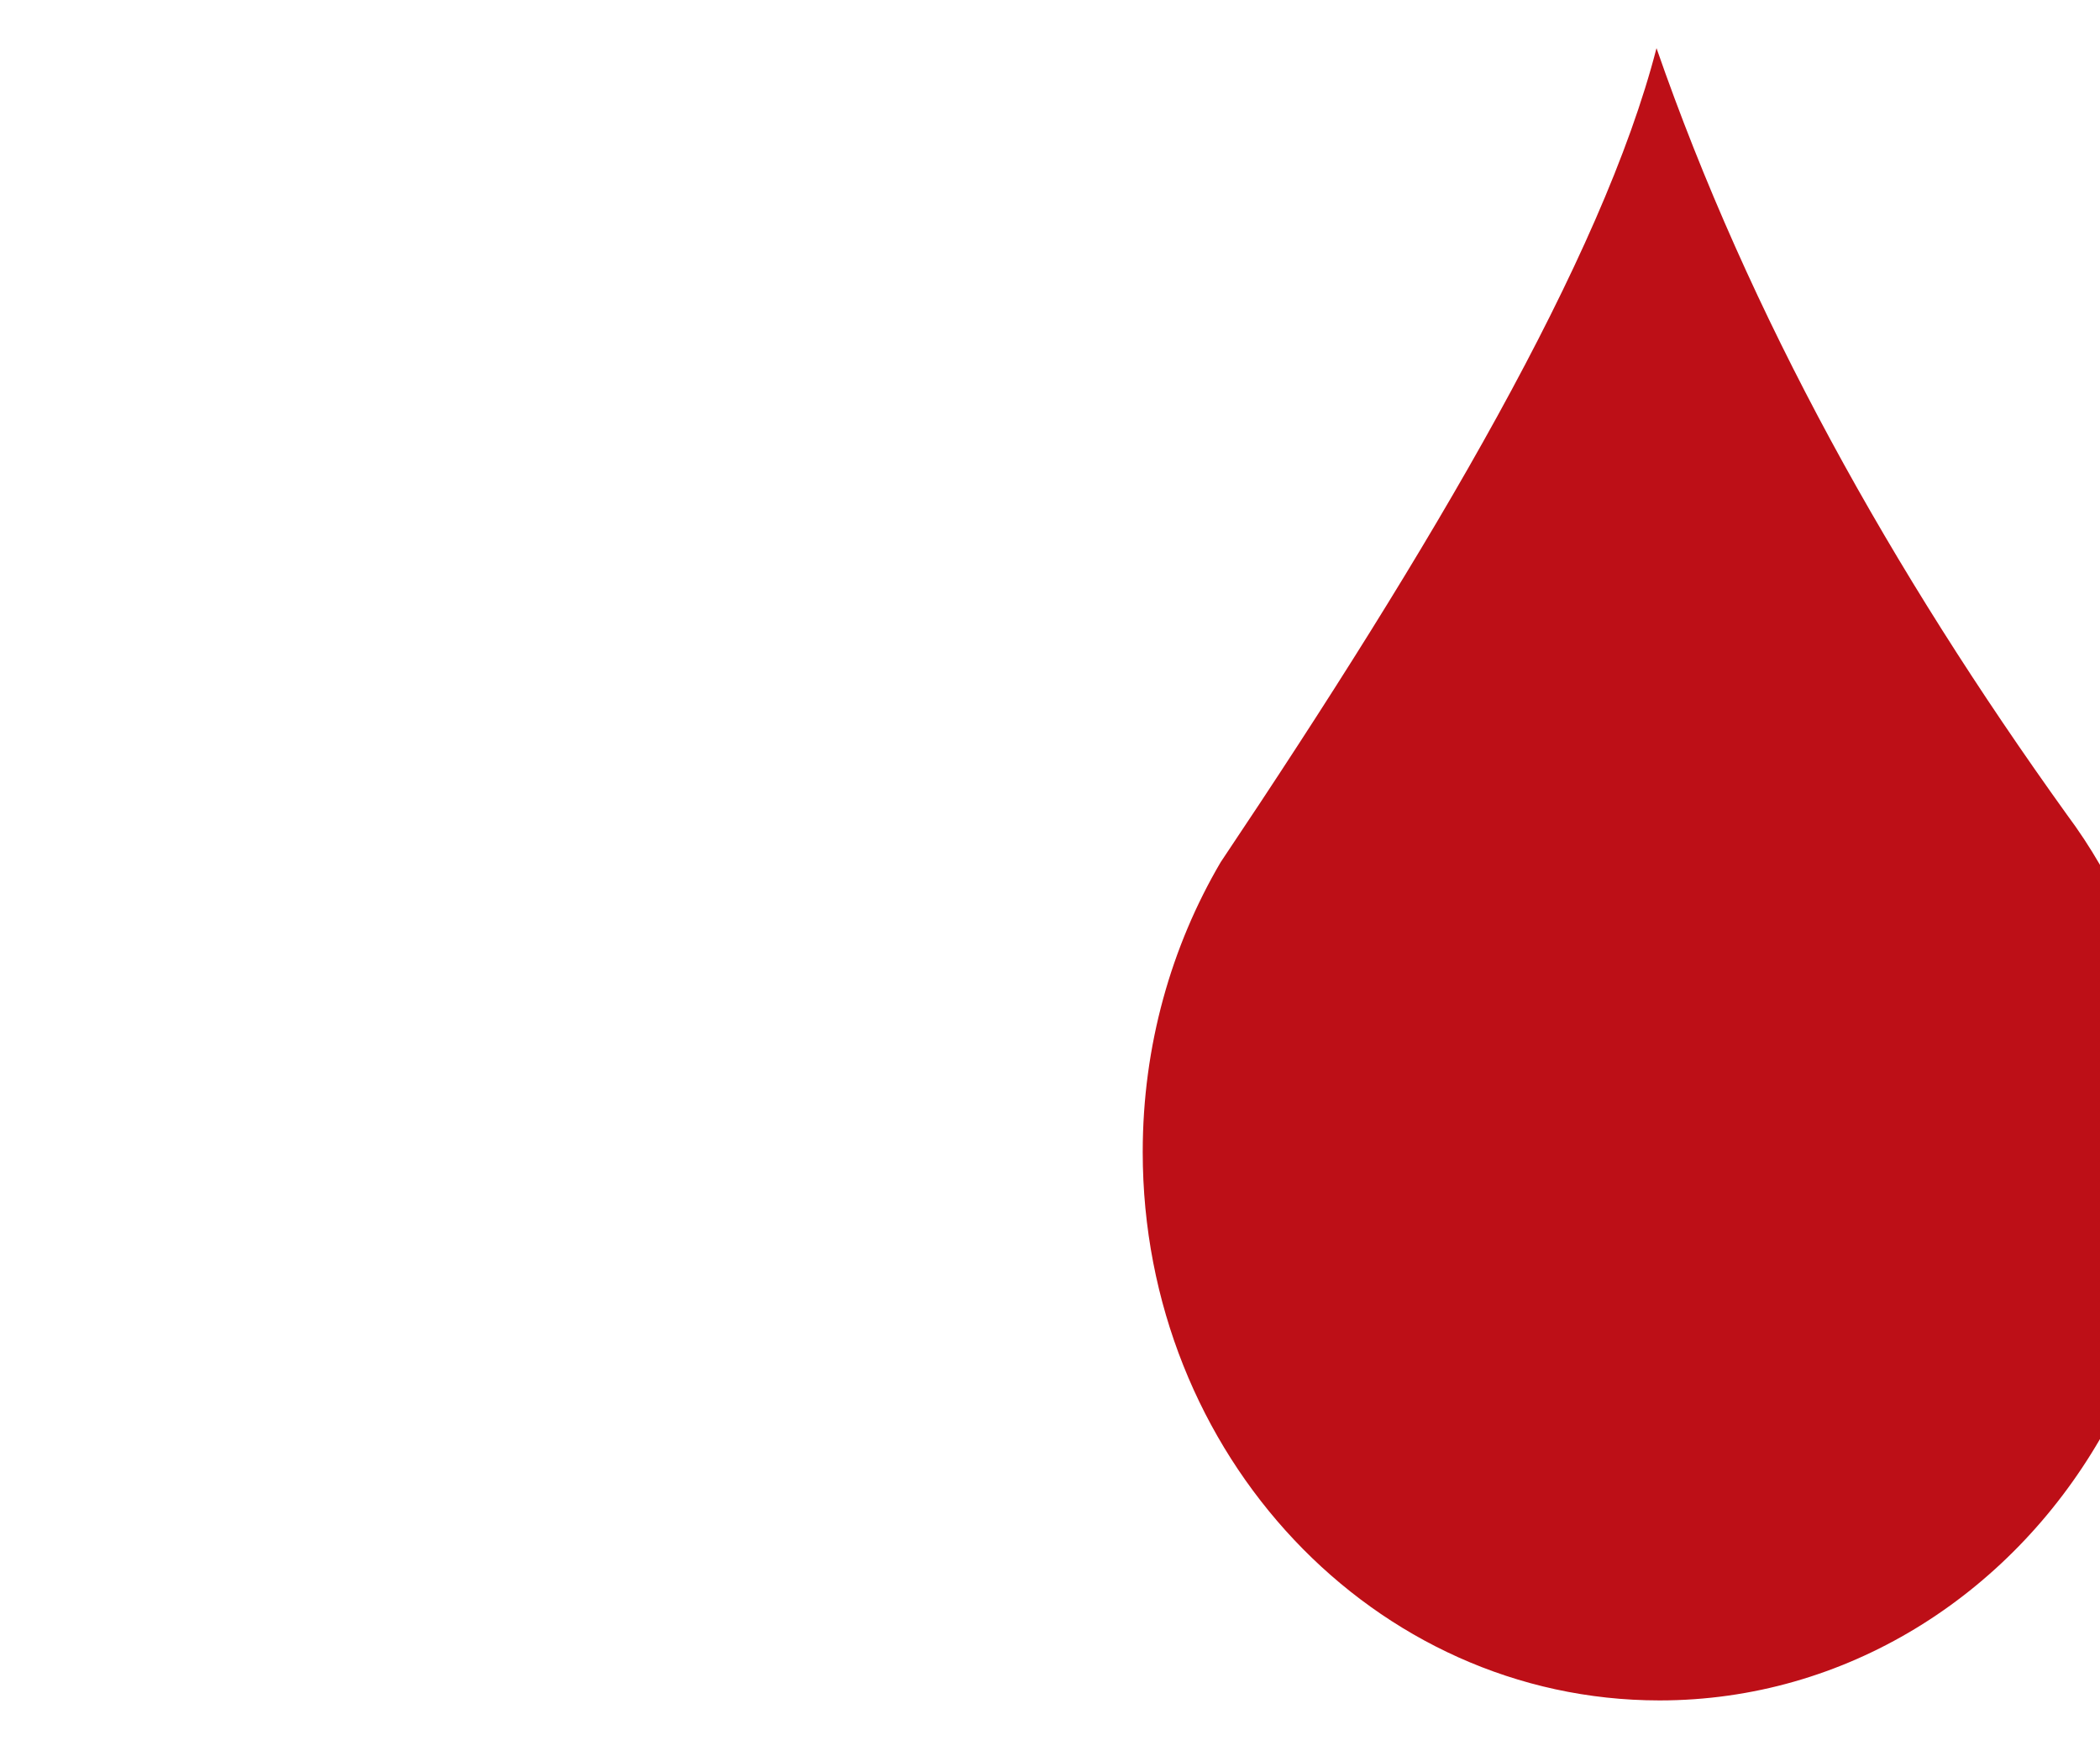
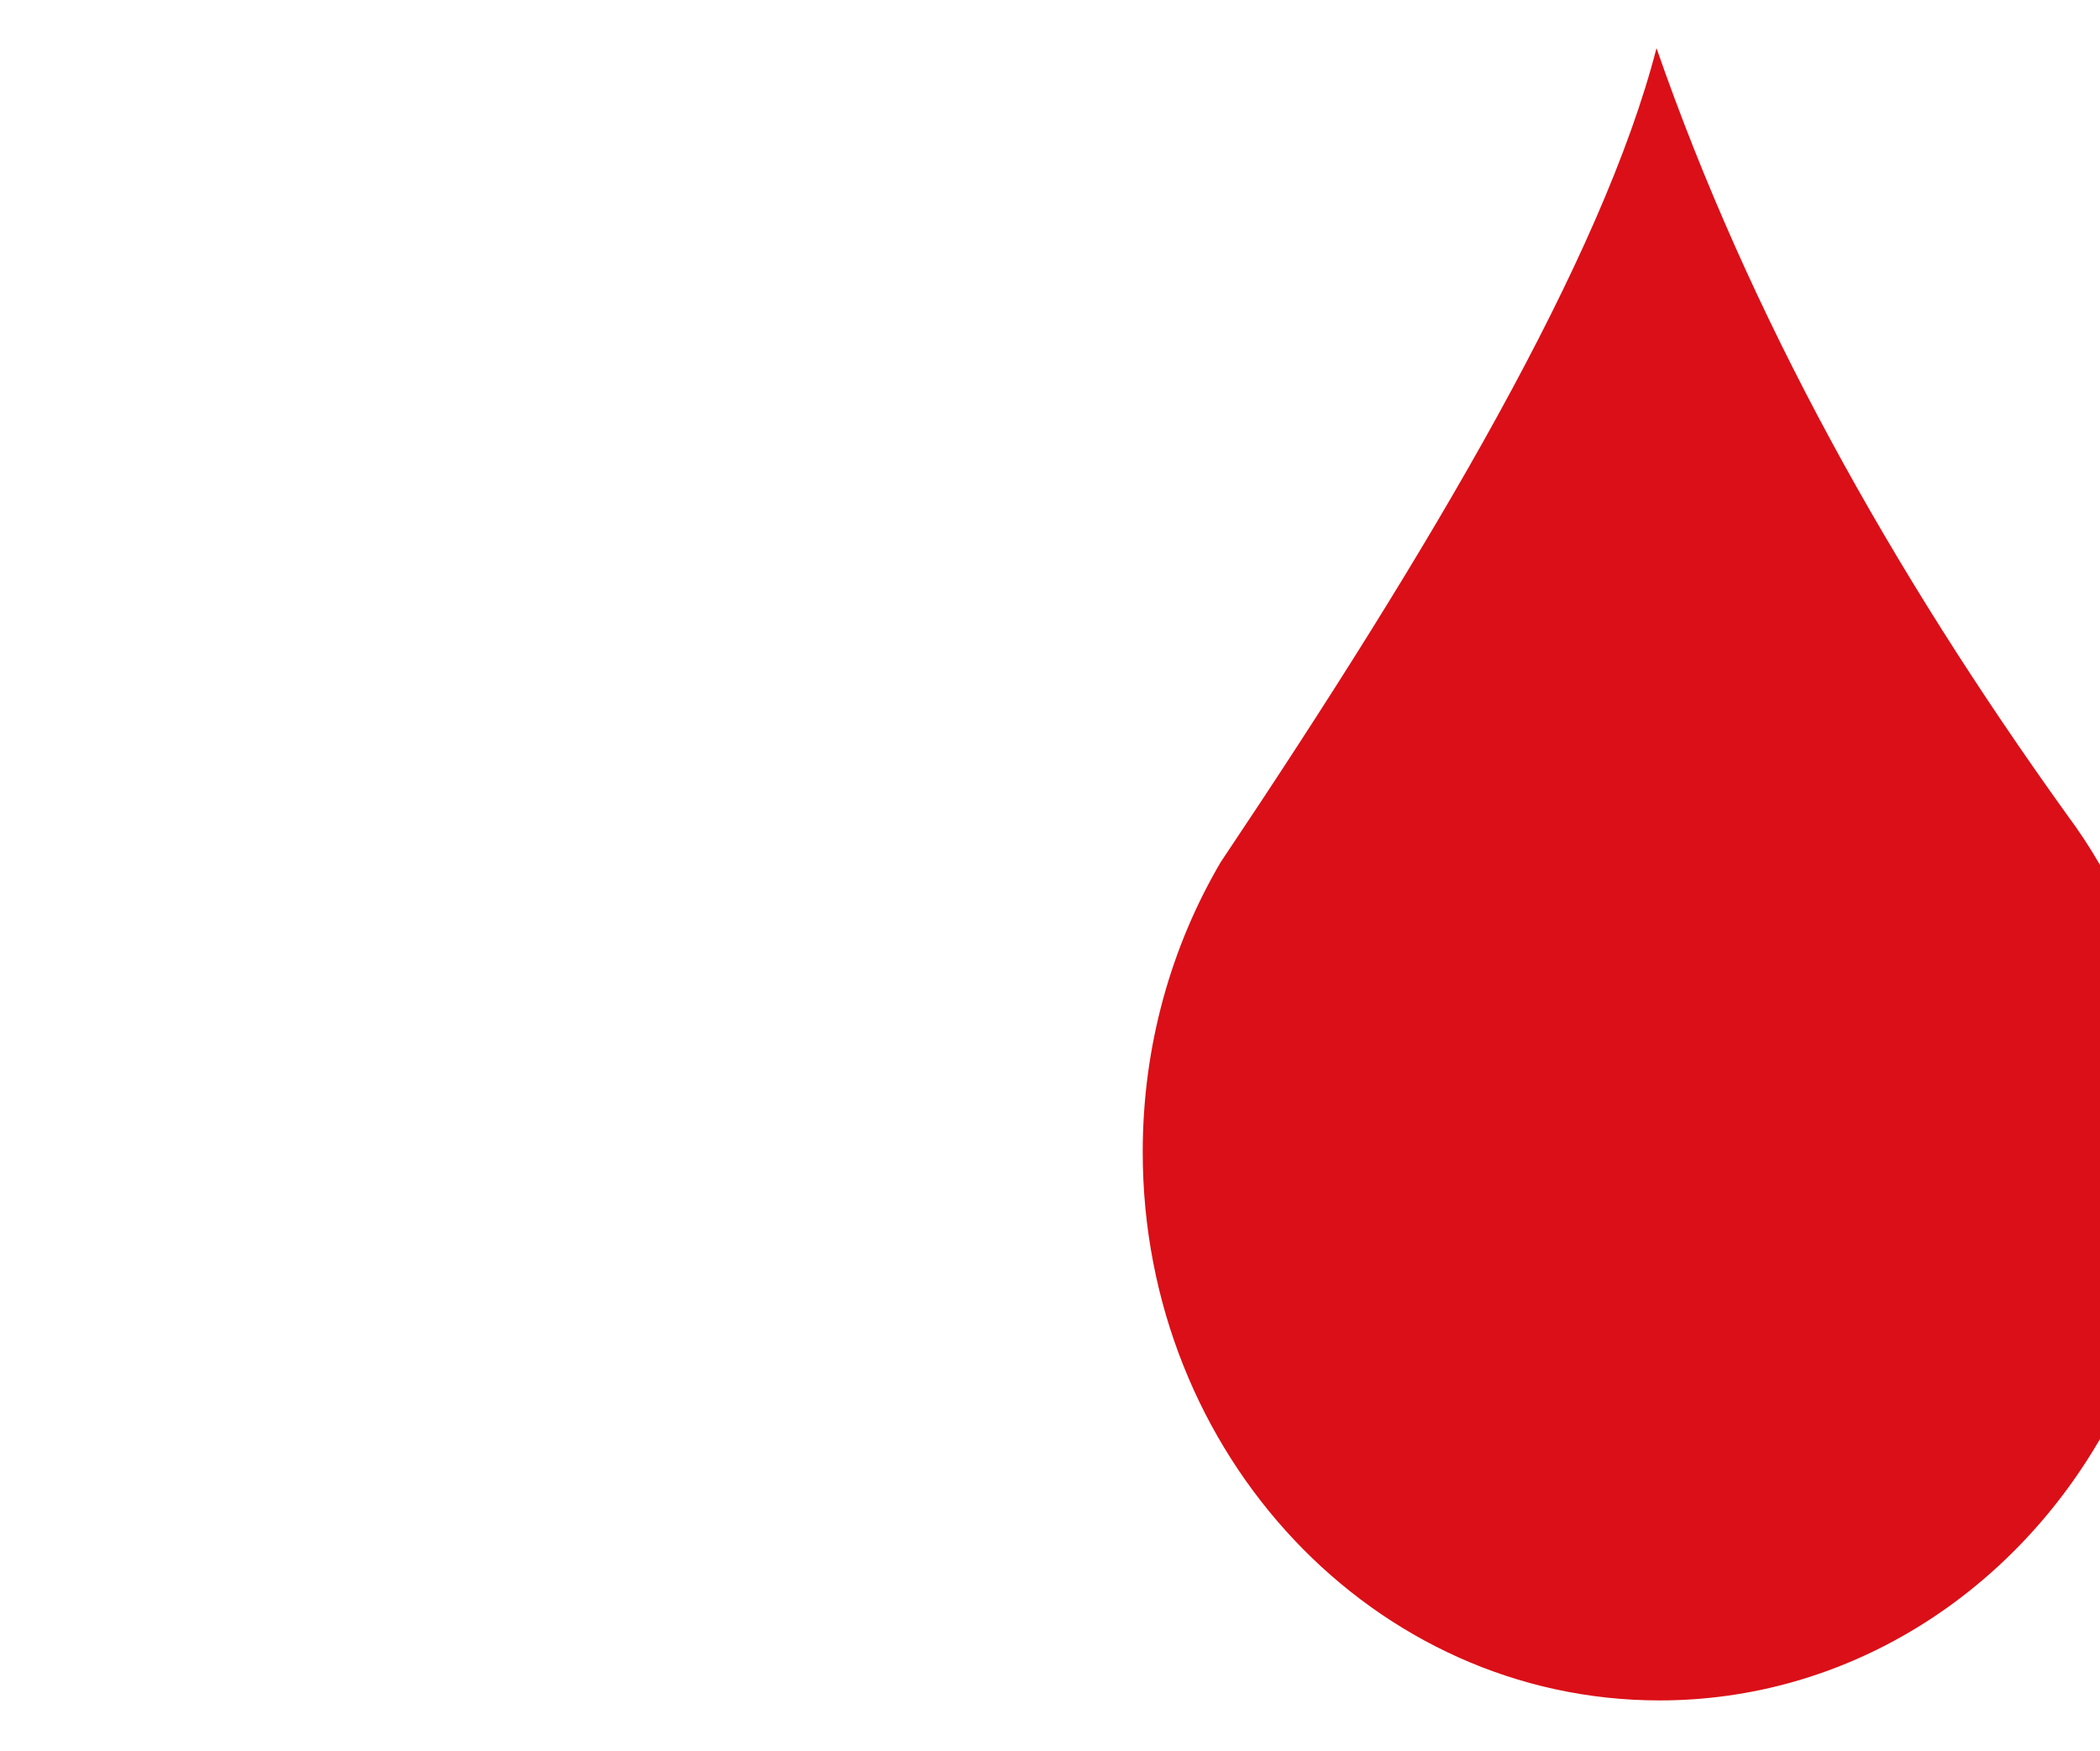
<svg xmlns="http://www.w3.org/2000/svg" version="1.1" id="Camada_1" x="0px" y="0px" viewBox="0 0 1535.6 1280" style="enable-background:new 0 0 1535.6 1280;" xml:space="preserve">
  <style type="text/css">
	.st0{fill:none;}
- 	.st1{fill:#BD0F17;}
+ 	.st1{fill:#DB0F17;}
</style>
  <line class="st0" x1="853.8" y1="317.2" x2="853.2" y2="318.2" />
  <line class="st0" x1="853.2" y1="318.2" x2="852.7" y2="317.2" />
  <line class="st0" x1="938.7" y1="477.8" x2="933.7" y2="468.4" />
  <g>
    <g>
      <path class="st1" d="M1535.6,632.3V1052c-66.5,114.6-185.9,191.1-322.1,191.1c-208.7,0-377.9-179.5-377.9-400.9    c0-77.8,20.9-150.4,57-211.9c154.6-230.6,279-441.1,318.7-595.1c68,195.9,171.7,381.6,300,560.2    C1520.1,607.2,1528.2,619.5,1535.6,632.3z" />
    </g>
  </g>
</svg>
